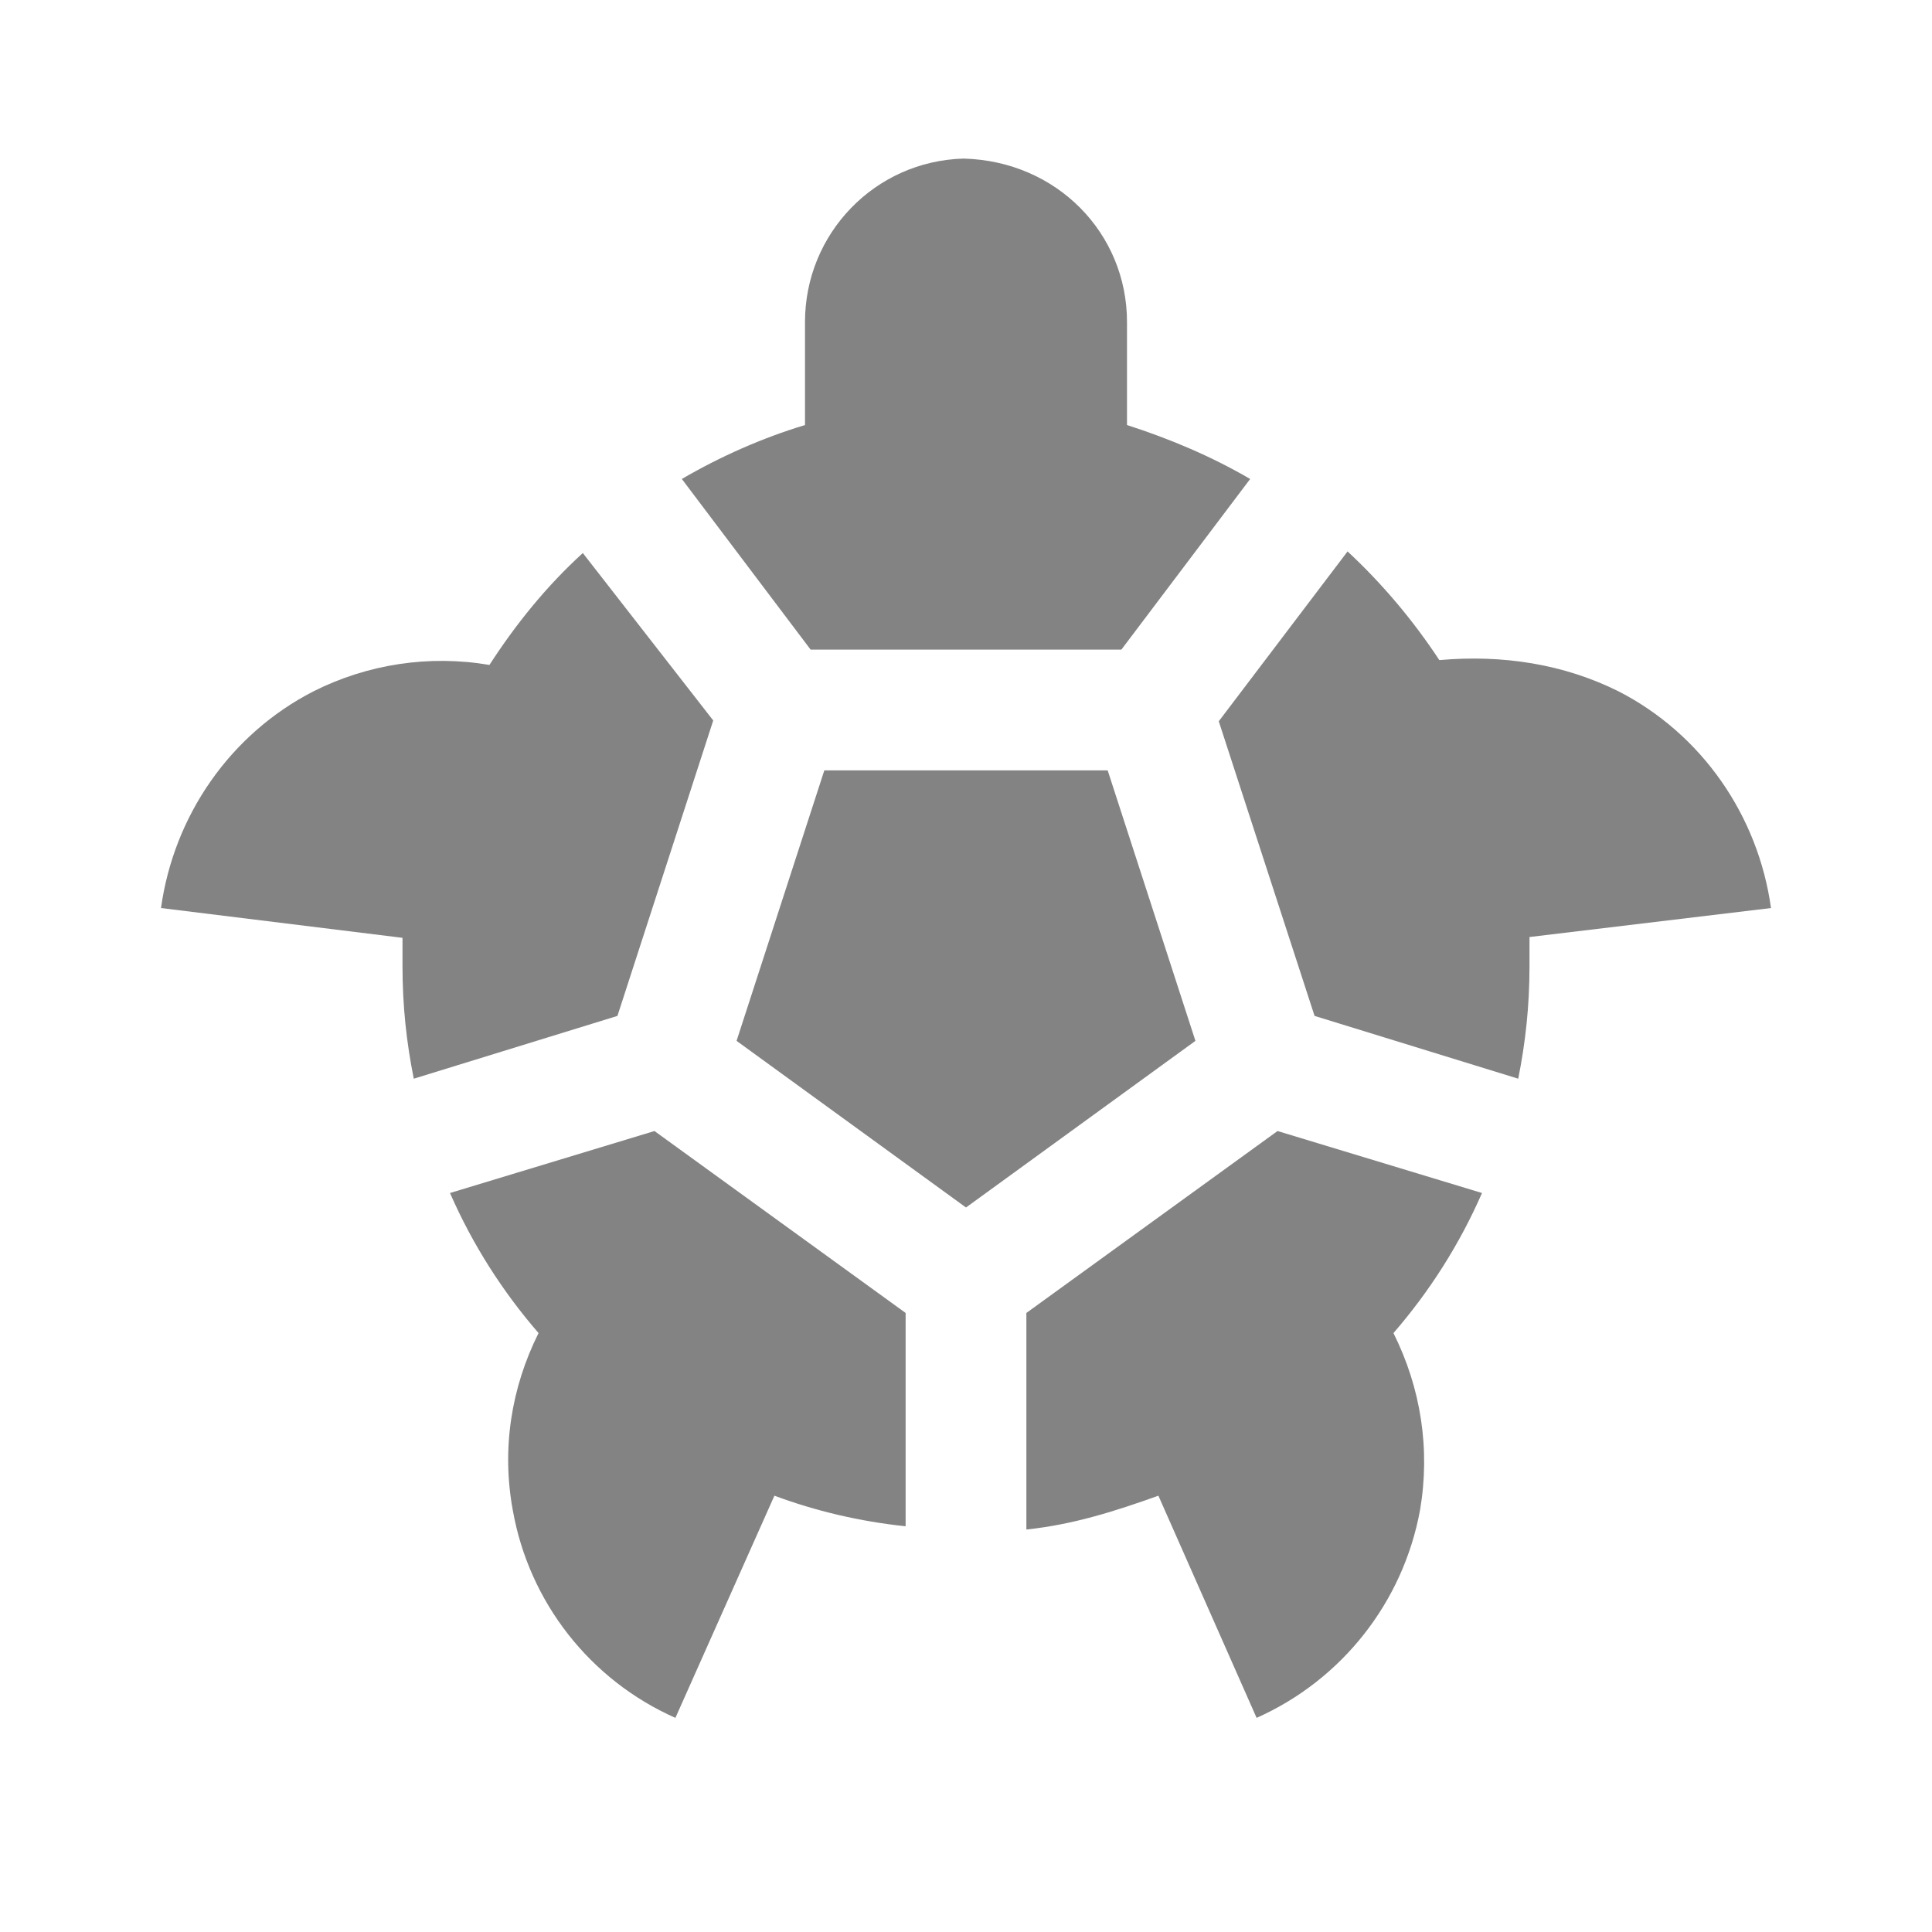
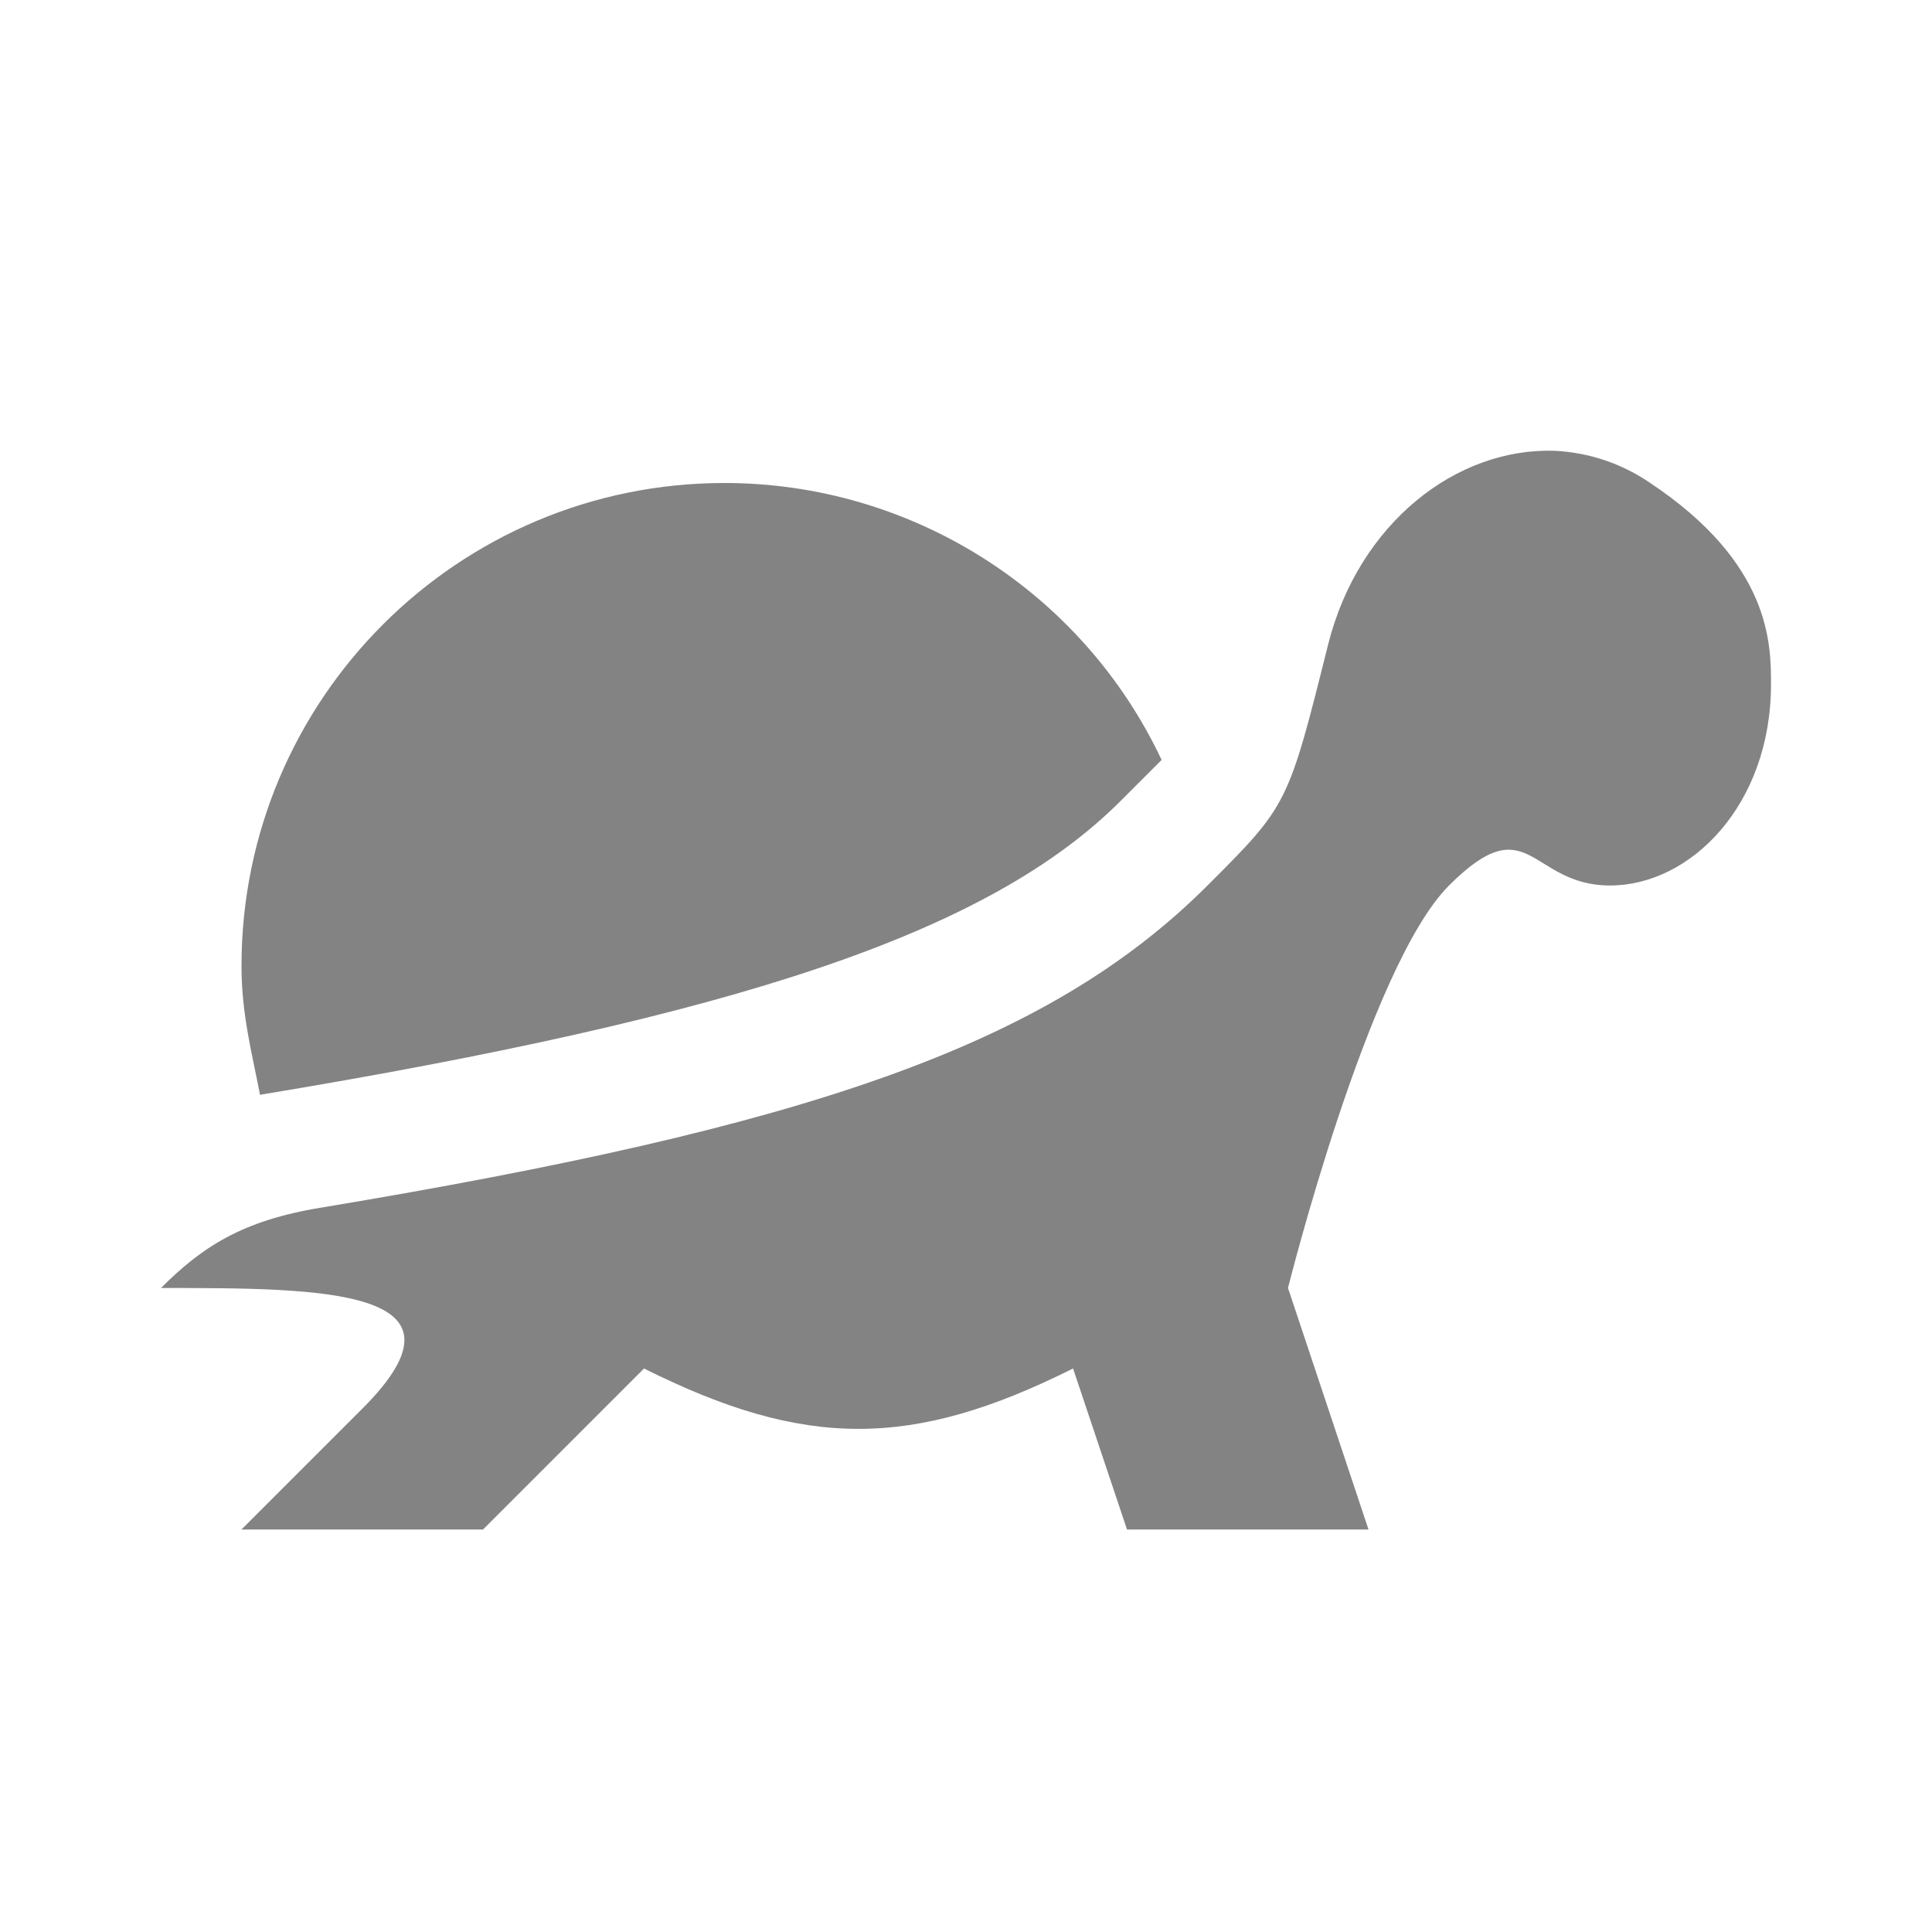
<svg xmlns="http://www.w3.org/2000/svg" aria-hidden="true" role="img" width="1em" height="1em" preserveAspectRatio="xMidYMid meet" viewBox="0 0 24 24">
-   <path d="M8.47 5.95c.48-.28 1-.51 1.53-.67V4c0-1.1.87-2 1.97-2.03C13.13 2 14 2.9 14 4v1.28c.53.17 1.05.39 1.53.67l-1.6 2.12h-3.86l-1.6-2.12M19 12c0 .5-.05.95-.14 1.4l-2.53-.78l-1.19-3.66l1.6-2.11c.43.4.81.85 1.14 1.35c.79-.07 1.55.05 2.23.39c1.03.53 1.73 1.54 1.89 2.69l-3 .36V12M5 12v-.35l-3-.37c.16-1.15.86-2.16 1.89-2.69a3.54 3.54 0 0 1 2.19-.33c.33-.51.71-.98 1.16-1.39l1.62 2.08l-1.19 3.67l-2.53.78C5.05 12.95 5 12.5 5 12m5.24-2.43h3.52l1.09 3.36L12 15l-2.85-2.07l1.09-3.36m-2.11 4.48l3.12 2.26v2.65c-.57-.06-1.12-.19-1.63-.38l-1.23 2.76a3.487 3.487 0 0 1-2.02-2.58c-.14-.76-.02-1.52.32-2.2c-.45-.52-.82-1.1-1.1-1.74l2.54-.77m7.74 0l2.54.77c-.28.64-.65 1.22-1.1 1.74c.34.68.46 1.44.33 2.2a3.522 3.522 0 0 1-2.03 2.58l-1.22-2.76c-.53.19-1.06.36-1.64.42v-2.69l3.12-2.26z" fill="#838383" />
+   <path d="M19.31,5.6C18.09,5.56 16.88,6.5 16.5,8C16,10 16,10 15,11C13,13 10,14 4,15C3,15.16 2.5,15.5 2,16C4,16 6,16 4.5,17.5L3,19H6L8,17C10,18 11.33,18 13.33,17L14,19H17L16,16C16,16 17,12 18,11C19,10 19,11 20,11C21,11 22,10 22,8.5C22,8 22,7 20.5,6C20.15,5.76 19.74,5.62 19.31,5.6M9,6A6,6 0 0,0 3,12C3,12.6 3.13,13.08 3.23,13.6C9.15,12.62 12.29,11.59 13.93,9.94L14.43,9.44C13.44,7.34 11.32,6 9,6Z" fill="#838383" />
</svg>
